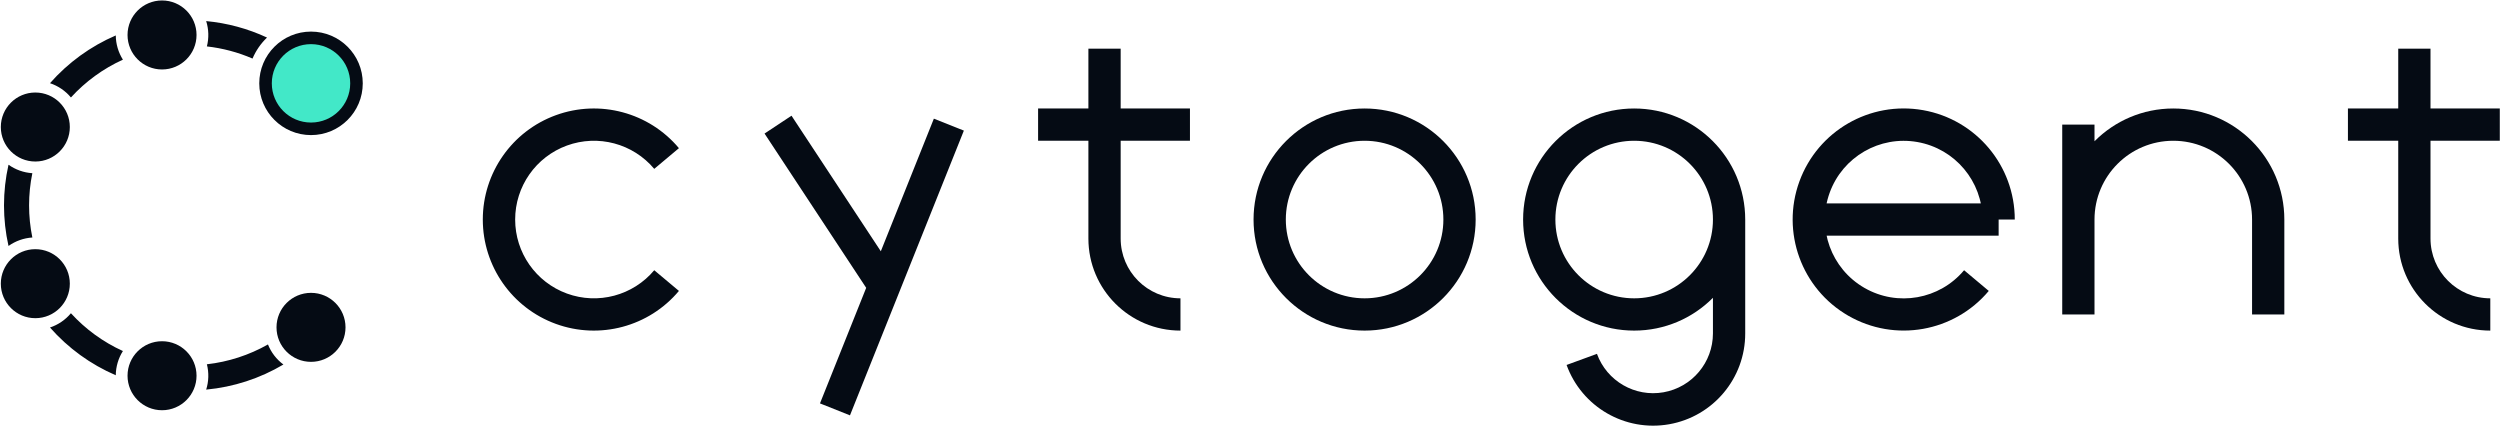
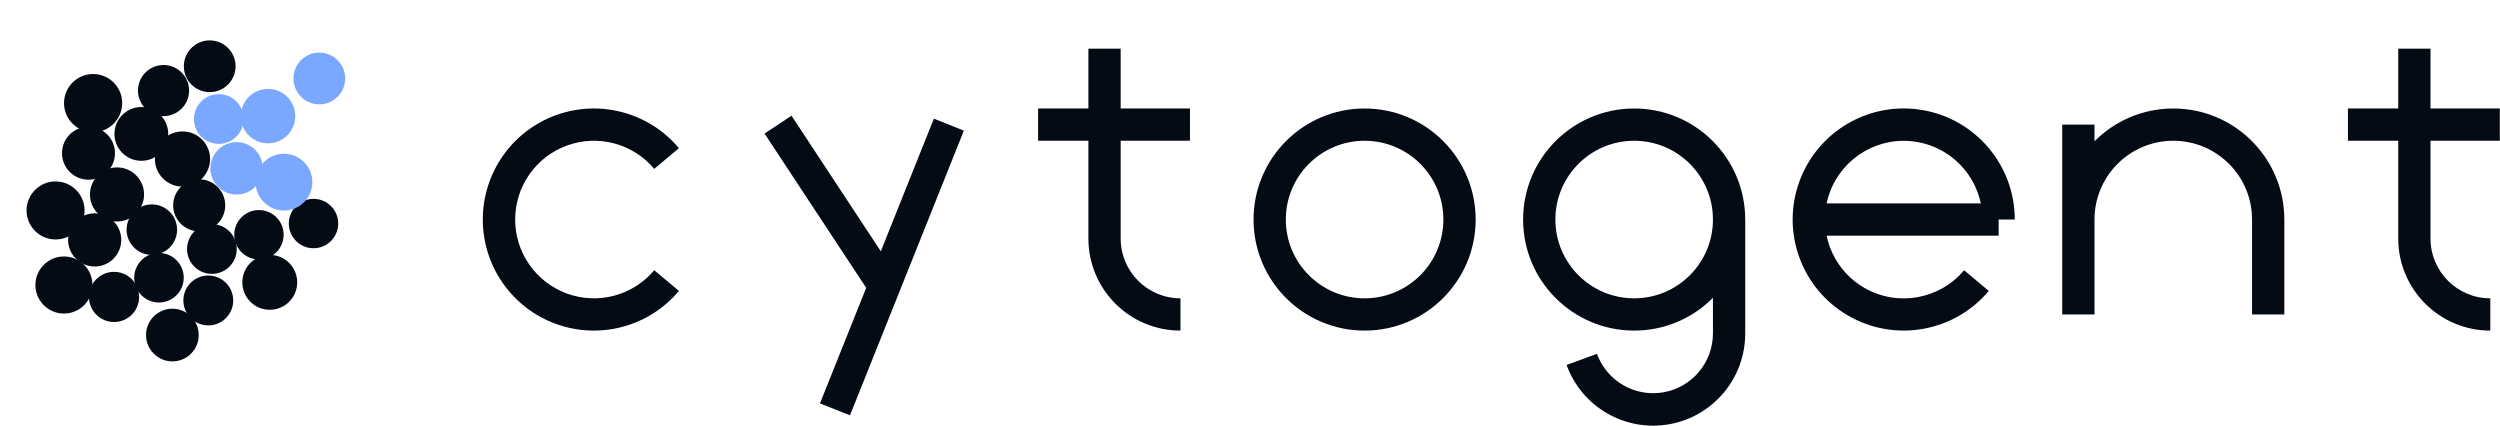
<svg xmlns="http://www.w3.org/2000/svg" viewBox="7.5 5.9 302.9 51.6" role="img">
  <g transform="translate(0 0.38) scale(0.95)">
-     <path fill="#050B14" d="M41.95 10.6A23.6 23.6 0 0 0 34.19 8.5A5.9 5.9 0 0 1 34.28 11.73A20.4 20.4 0 0 1 40.1 13.28A8.1 8.1 0 0 1 41.95 10.6ZM22.66 10.33A23.6 23.6 0 0 0 14.27 16.42A5.9 5.9 0 0 1 16.94 18.24A20.4 20.4 0 0 1 23.57 13.42A5.9 5.9 0 0 1 22.66 10.33ZM8.98 26.82A23.6 23.6 0 0 0 8.98 37.18A5.9 5.9 0 0 1 12.02 36.1A20.4 20.4 0 0 1 12.02 27.9A5.9 5.9 0 0 1 8.98 26.82ZM14.27 47.58A23.6 23.6 0 0 0 22.66 53.67A5.9 5.9 0 0 1 23.57 50.58A20.4 20.4 0 0 1 16.94 45.76A5.9 5.9 0 0 1 14.27 47.58ZM34.19 55.5A23.6 23.6 0 0 0 44.04 52.3A5.9 5.9 0 0 1 42.07 49.74A20.4 20.4 0 0 1 34.28 52.27A5.9 5.9 0 0 1 34.19 55.5Z" />
-     <circle cx="28.56" cy="10.27" r="4.4" fill="#050B14" />
-     <circle cx="12.4" cy="22.01" r="4.4" fill="#050B14" />
-     <circle cx="12.4" cy="41.99" r="4.4" fill="#050B14" />
-     <circle cx="28.56" cy="53.73" r="4.4" fill="#050B14" />
-     <circle cx="47.56" cy="47.56" r="4.4" fill="#050B14" />
-     <circle cx="47.56" cy="16.44" r="6.6" fill="#050B14" />
-     <circle cx="47.56" cy="16.44" r="5" fill="#42E8C8" />
+     <circle cx="33.30" cy="32.00" r="3.32" fill="#050B14" />
+     <circle cx="27.26" cy="35.10" r="3.22" fill="#050B14" />
+     <circle cx="31.17" cy="26.09" r="3.52" fill="#050B14" />
+     <circle cx="34.92" cy="37.57" r="3.17" fill="#050B14" />
+     <circle cx="22.82" cy="30.61" r="3.45" fill="#050B14" />
+     <circle cx="28.17" cy="41.23" r="3.16" fill="#050B14" />
+     <circle cx="25.92" cy="22.89" r="3.43" fill="#050B14" />
+     <circle cx="40.92" cy="35.75" r="3.15" fill="#050B14" />
+     <circle cx="19.97" cy="36.41" r="3.39" fill="#050B14" />
+     <circle cx="34.46" cy="44.13" r="3.18" fill="#050B14" />
+     <circle cx="19.18" cy="25.35" r="3.38" fill="#050B14" />
+     <circle cx="22.44" cy="43.68" r="3.20" fill="#050B14" />
+     <circle cx="28.75" cy="17.36" r="3.26" fill="#050B14" />
+     <circle cx="42.30" cy="41.82" r="3.50" fill="#050B14" />
+     <circle cx="14.98" cy="32.65" r="3.70" fill="#050B14" />
+     <circle cx="29.88" cy="48.54" r="3.36" fill="#050B14" />
+     <circle cx="19.77" cy="18.96" r="3.71" fill="#050B14" />
+     <circle cx="47.88" cy="34.32" r="3.15" fill="#050B14" />
+     <circle cx="16.05" cy="42.16" r="3.64" fill="#050B14" />
+     <circle cx="34.64" cy="14.26" r="3.30" fill="#050B14" />
+     <circle cx="42.08" cy="20.62" r="3.47" fill="#7AA7FF" />
+     <circle cx="35.80" cy="20.99" r="3.17" fill="#7AA7FF" />
+     <circle cx="44.11" cy="29.04" r="3.62" fill="#7AA7FF" />
+     <circle cx="38.07" cy="27.28" r="3.34" fill="#7AA7FF" />
+     <circle cx="48.62" cy="15.82" r="3.30" fill="#7AA7FF" />
  </g>
  <g transform="translate(66 44) scale(1.15)">
    <path fill="#050B14" d="M20.66 -17.52A11.7 11.7 0 1 0 20.66 -2.48L18.06 -4.66A8.3 8.3 0 1 1 18.06 -15.34Z" />
    <path fill="#050B14" d="M29.68 -19.06L40.88 -2.06L43.72 -3.94L32.52 -20.94ZM47.52 -20.63L35.52 9.37L38.68 10.63L50.68 -19.37Z" />
    <path fill="#050B14" d="M63.8 -28L63.8 -8L67.2 -8L67.2 -28ZM58.5 -18.3L74.5 -18.3L74.5 -21.7L58.5 -21.7ZM63.8 -8A9.7 9.7 0 0 0 73.5 1.7L73.5 -1.7A6.3 6.3 0 0 1 67.2 -8Z" />
    <path fill="#050B14" d="M104.6 -10A11.7 11.7 0 1 0 81.2 -10A11.7 11.7 0 1 0 104.6 -10ZM101.2 -10A8.3 8.3 0 1 1 84.6 -10A8.3 8.3 0 1 1 101.2 -10Z" />
    <path fill="#050B14" d="M133 -10A11.7 11.7 0 1 0 109.6 -10A11.7 11.7 0 1 0 133 -10ZM129.6 -10A8.3 8.3 0 1 1 113 -10A8.3 8.3 0 1 1 129.6 -10ZM129.6 -10L129.6 2L133 2L133 -10ZM114.18 5.32A9.7 9.7 0 0 0 133 2L129.6 2A6.3 6.3 0 0 1 117.38 4.15Z" />
    <path fill="#050B14" d="M161.4 -10A11.7 11.7 0 1 0 158.66 -2.48L156.06 -4.66A8.3 8.3 0 1 1 158 -10ZM139.7 -8.3L159.7 -8.3L159.7 -11.7L139.7 -11.7Z" />
    <path fill="#050B14" d="M169.8 0L169.8 -20L166.4 -20L166.4 0ZM189.8 -10A11.7 11.7 0 0 0 166.4 -10L169.8 -10A8.3 8.3 0 0 1 186.4 -10ZM186.4 -10L186.4 0L189.8 0L189.8 -10Z" />
    <path fill="#050B14" d="M201.8 -28L201.8 -8L205.2 -8L205.2 -28ZM196.5 -18.3L212.5 -18.3L212.5 -21.7L196.5 -21.7ZM201.8 -8A9.7 9.7 0 0 0 211.5 1.7L211.5 -1.7A6.3 6.3 0 0 1 205.2 -8Z" />
  </g>
</svg>
